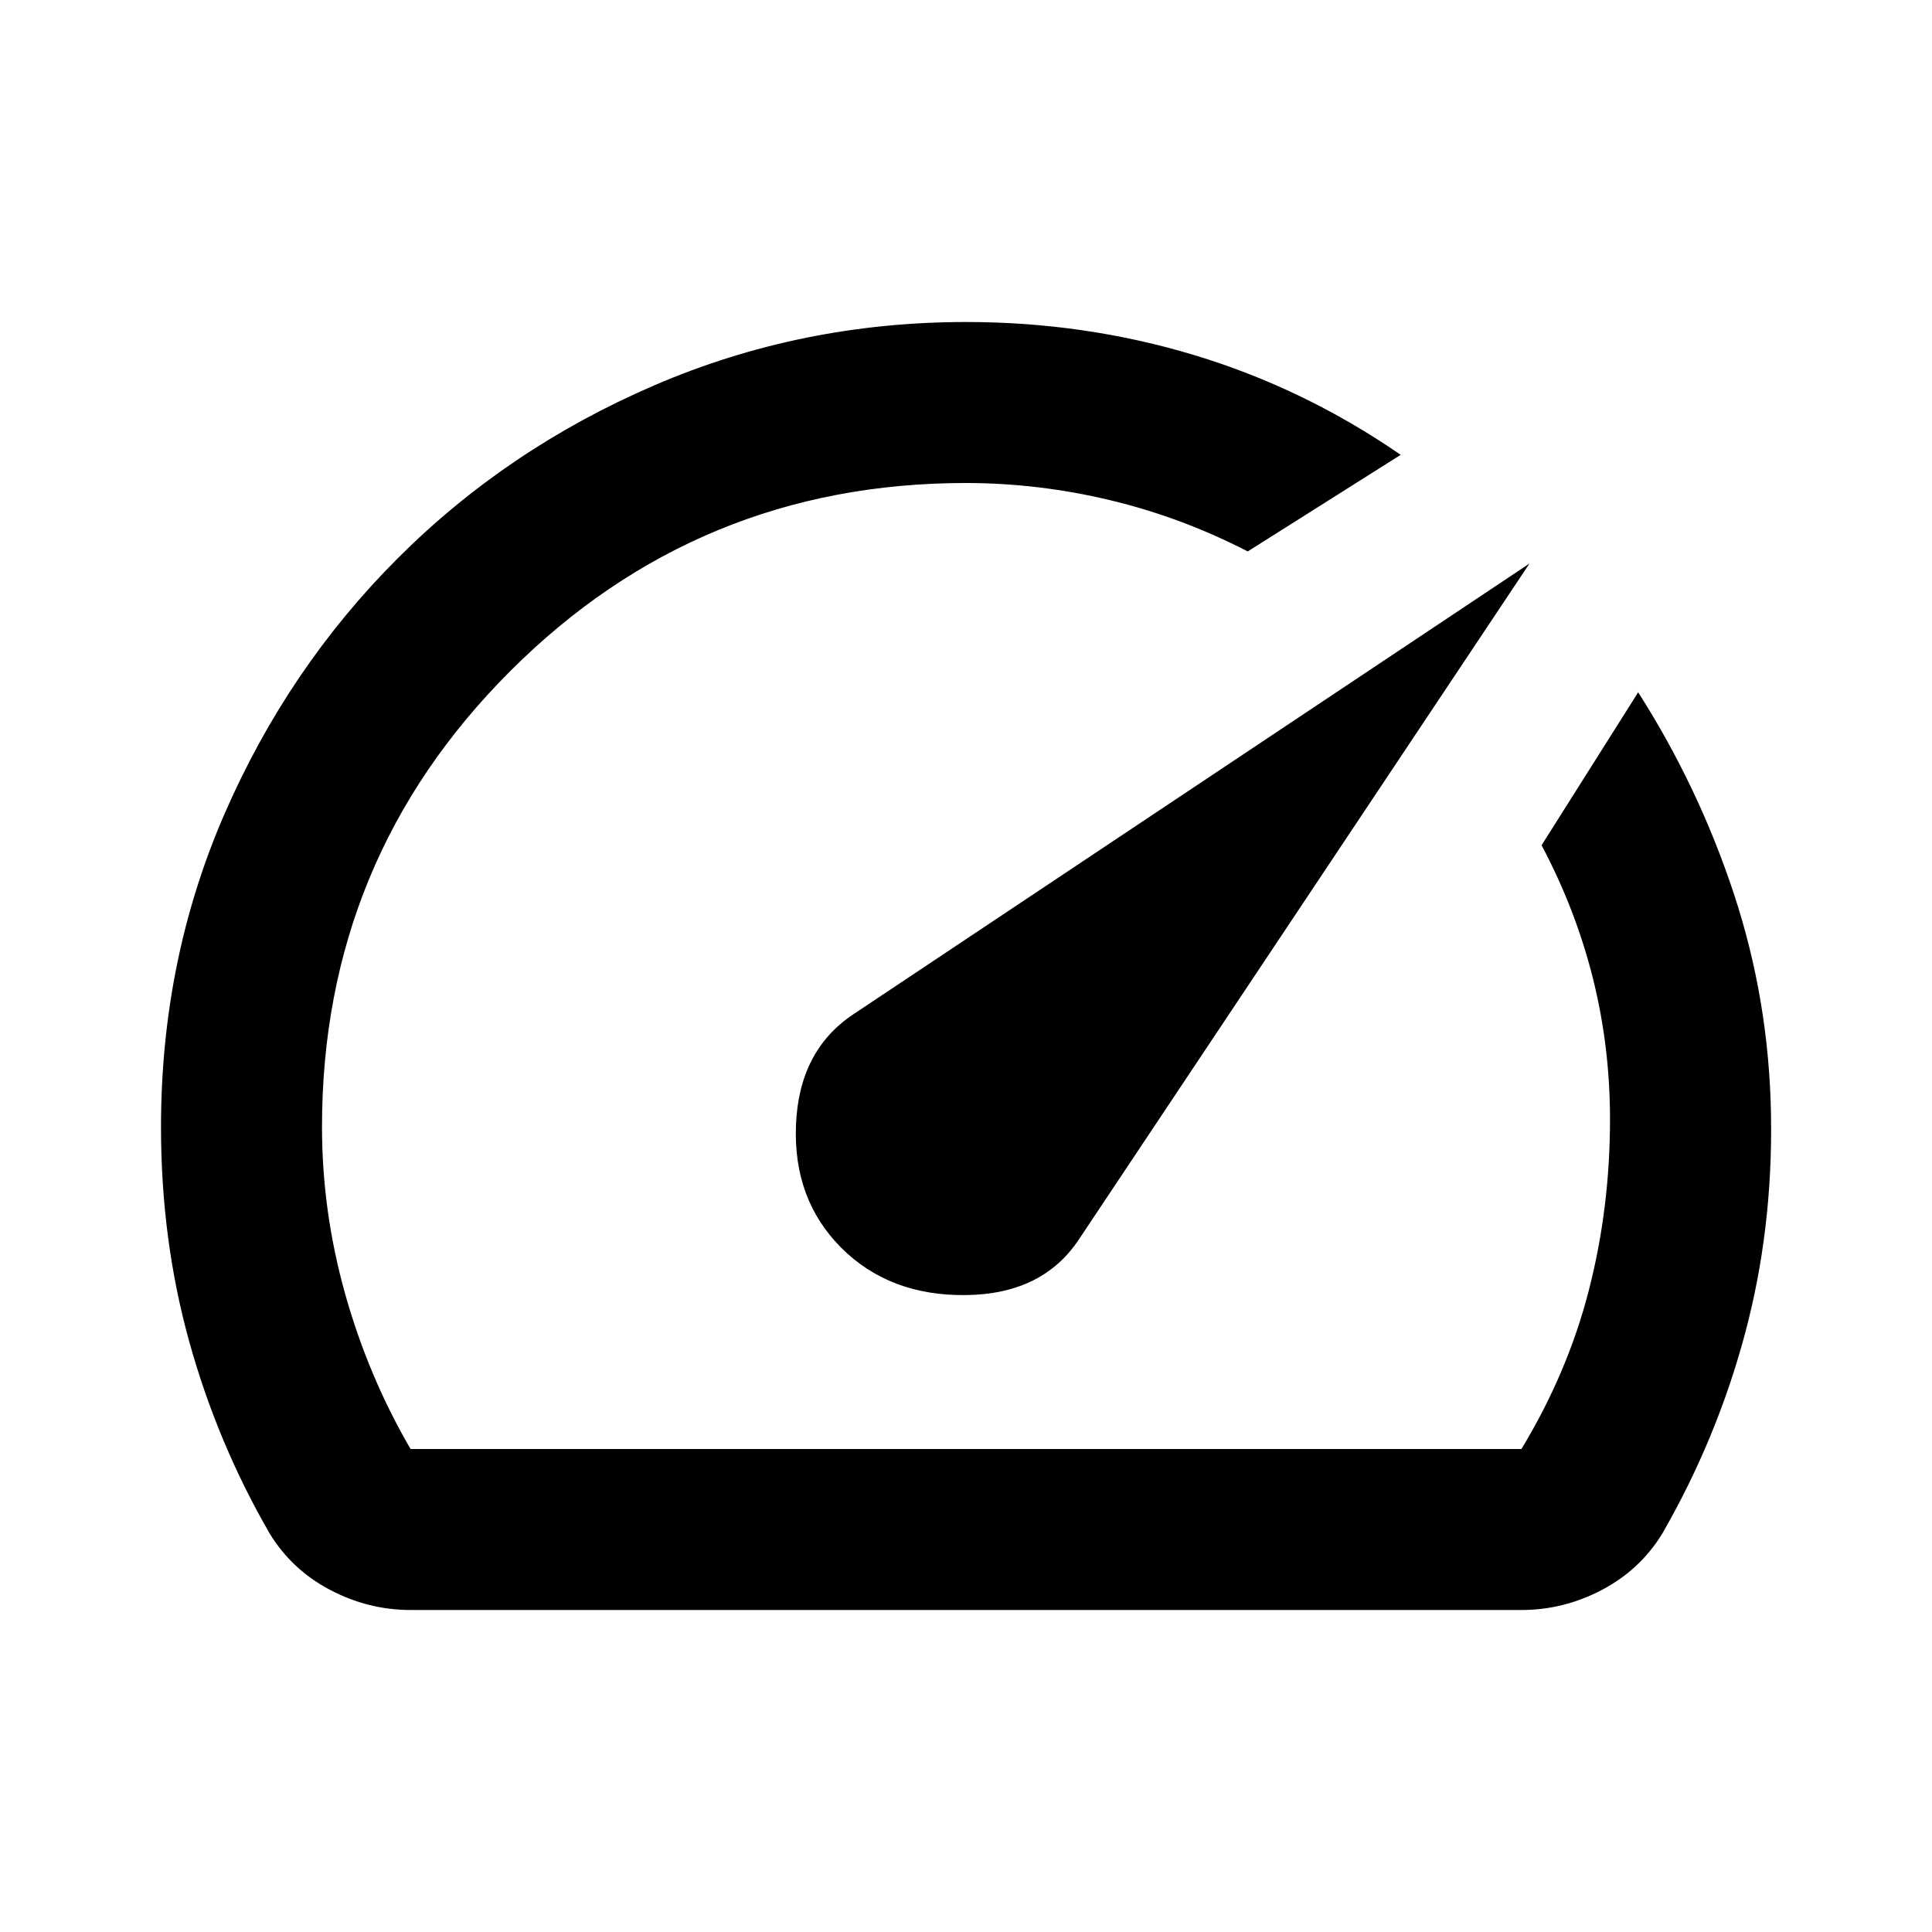
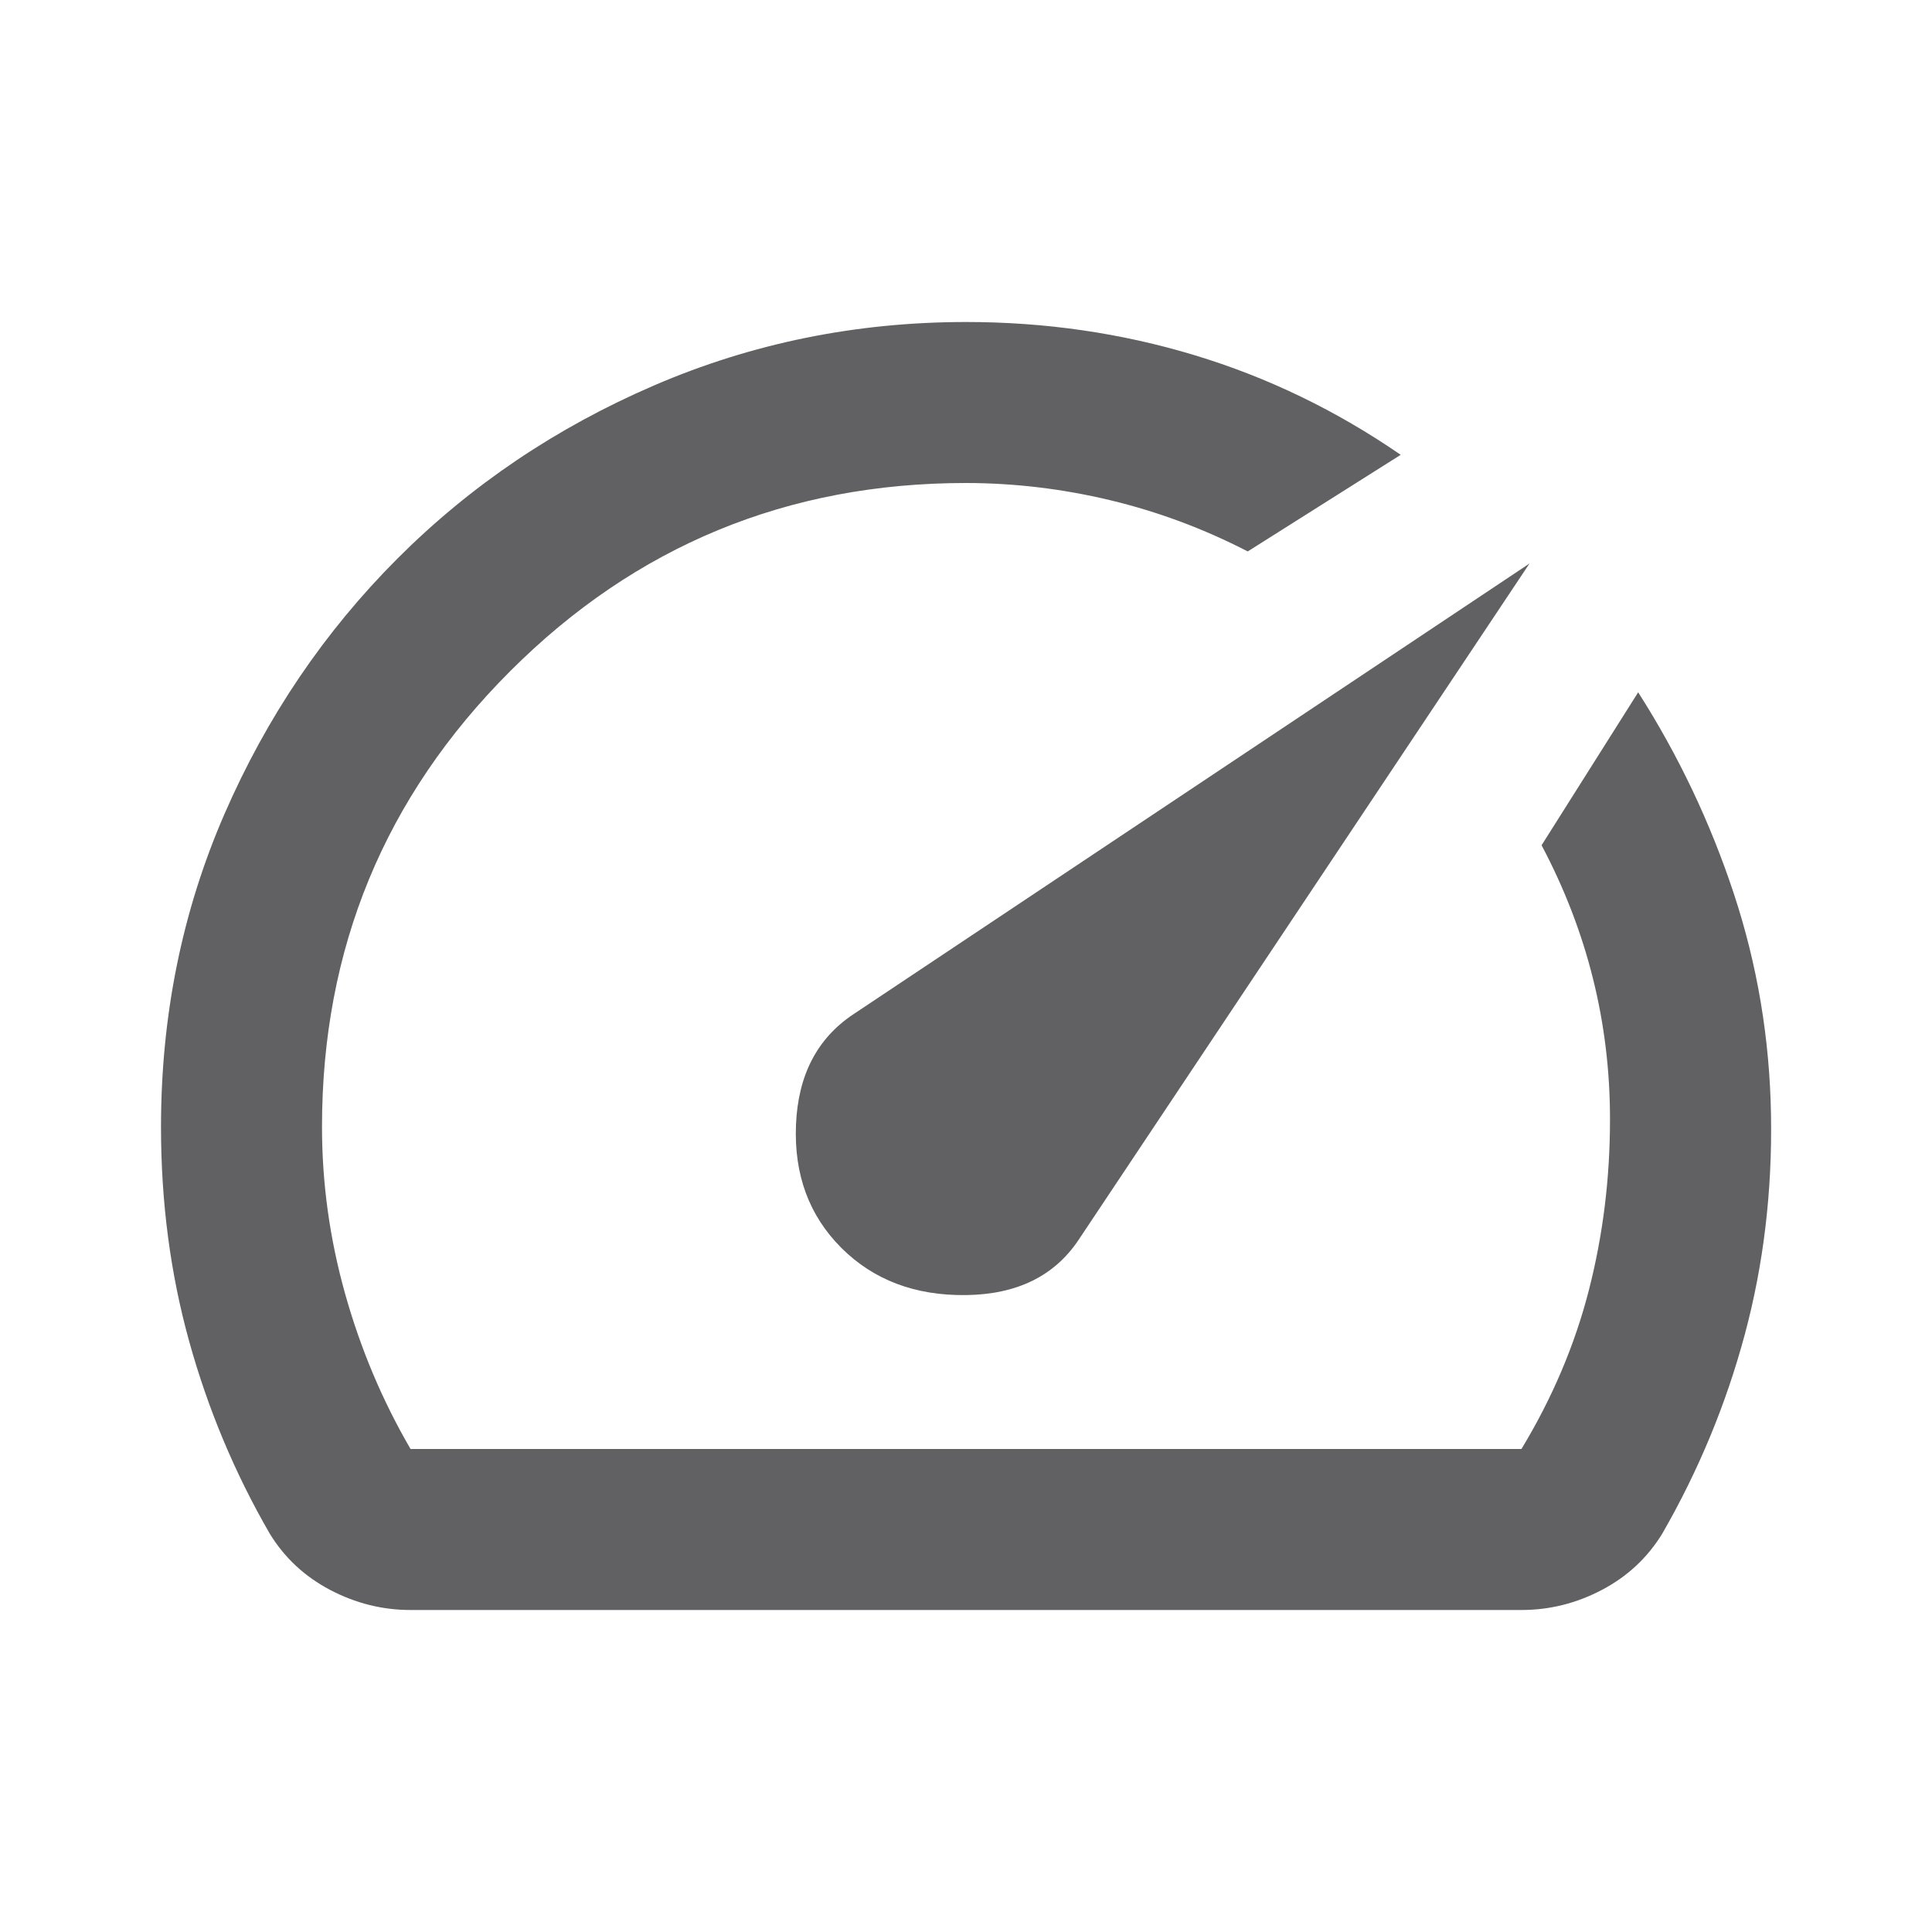
<svg xmlns="http://www.w3.org/2000/svg" width="1em" height="1em" viewBox="0 0 24 24">
-   <path fill="currentColor" d="M10.45 15.5q.6.6 1.55.588t1.4-.688L19 7l-8.4 5.6q-.675.45-.712 1.375t.562 1.525M12 4q1.475 0 2.838.412T17.4 5.65l-1.9 1.2q-.825-.425-1.712-.637T12 6Q8.675 6 6.337 8.338T4 14q0 1.05.288 2.075T5.1 18h13.8q.575-.95.838-1.975T20 13.9q0-.9-.213-1.75t-.637-1.65l1.2-1.9q.75 1.175 1.188 2.5T22 13.85t-.325 2.725t-1.025 2.475q-.275.45-.75.7t-1 .25H5.1q-.525 0-1-.25t-.75-.7q-.65-1.125-1-2.387T2 14q0-2.075.788-3.887t2.15-3.175t3.187-2.15T12 4m.175 7.825" />
+   <path fill="#616163" d="M10.45 15.5q.6.6 1.55.588t1.4-.688L19 7l-8.4 5.6q-.675.45-.712 1.375t.562 1.525M12 4q1.475 0 2.838.412T17.4 5.65l-1.9 1.2q-.825-.425-1.712-.637T12 6Q8.675 6 6.337 8.338T4 14q0 1.05.288 2.075T5.1 18h13.8q.575-.95.838-1.975T20 13.9q0-.9-.213-1.75t-.637-1.65l1.2-1.9q.75 1.175 1.188 2.5T22 13.85t-.325 2.725t-1.025 2.475q-.275.45-.75.7t-1 .25H5.1q-.525 0-1-.25t-.75-.7q-.65-1.125-1-2.387T2 14q0-2.075.788-3.887t2.15-3.175t3.187-2.15T12 4m.175 7.825" />
</svg>
